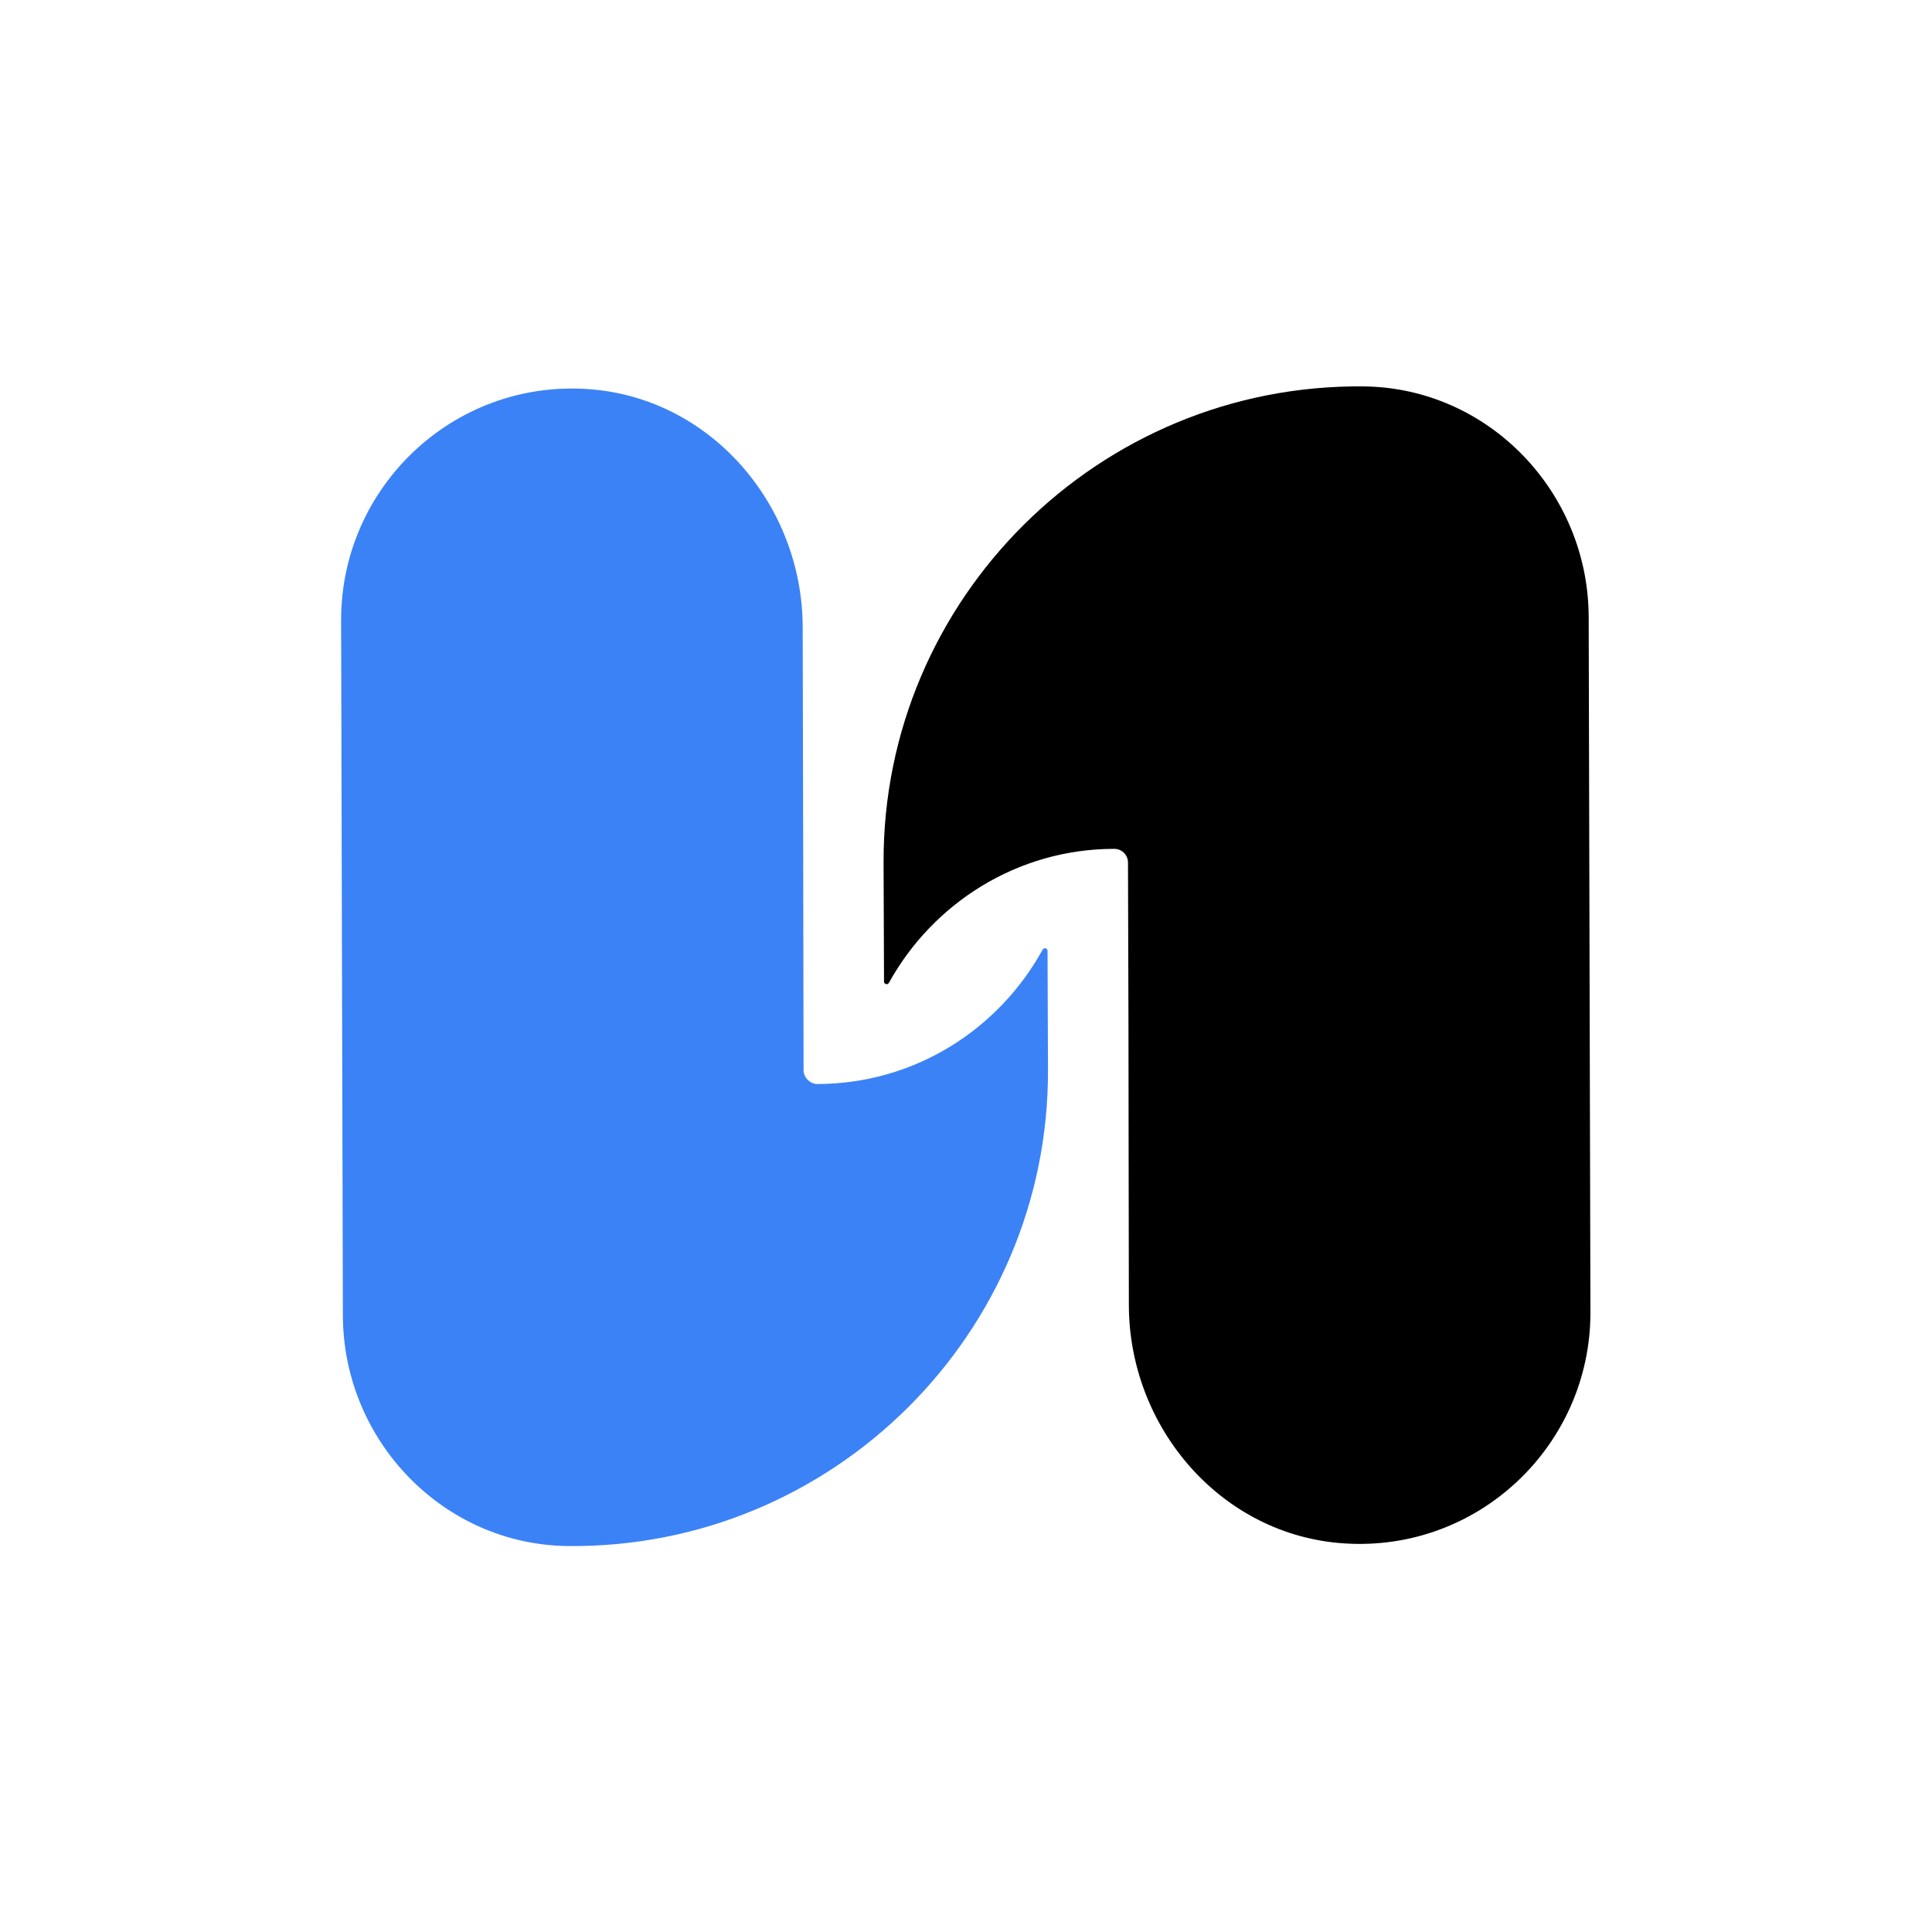
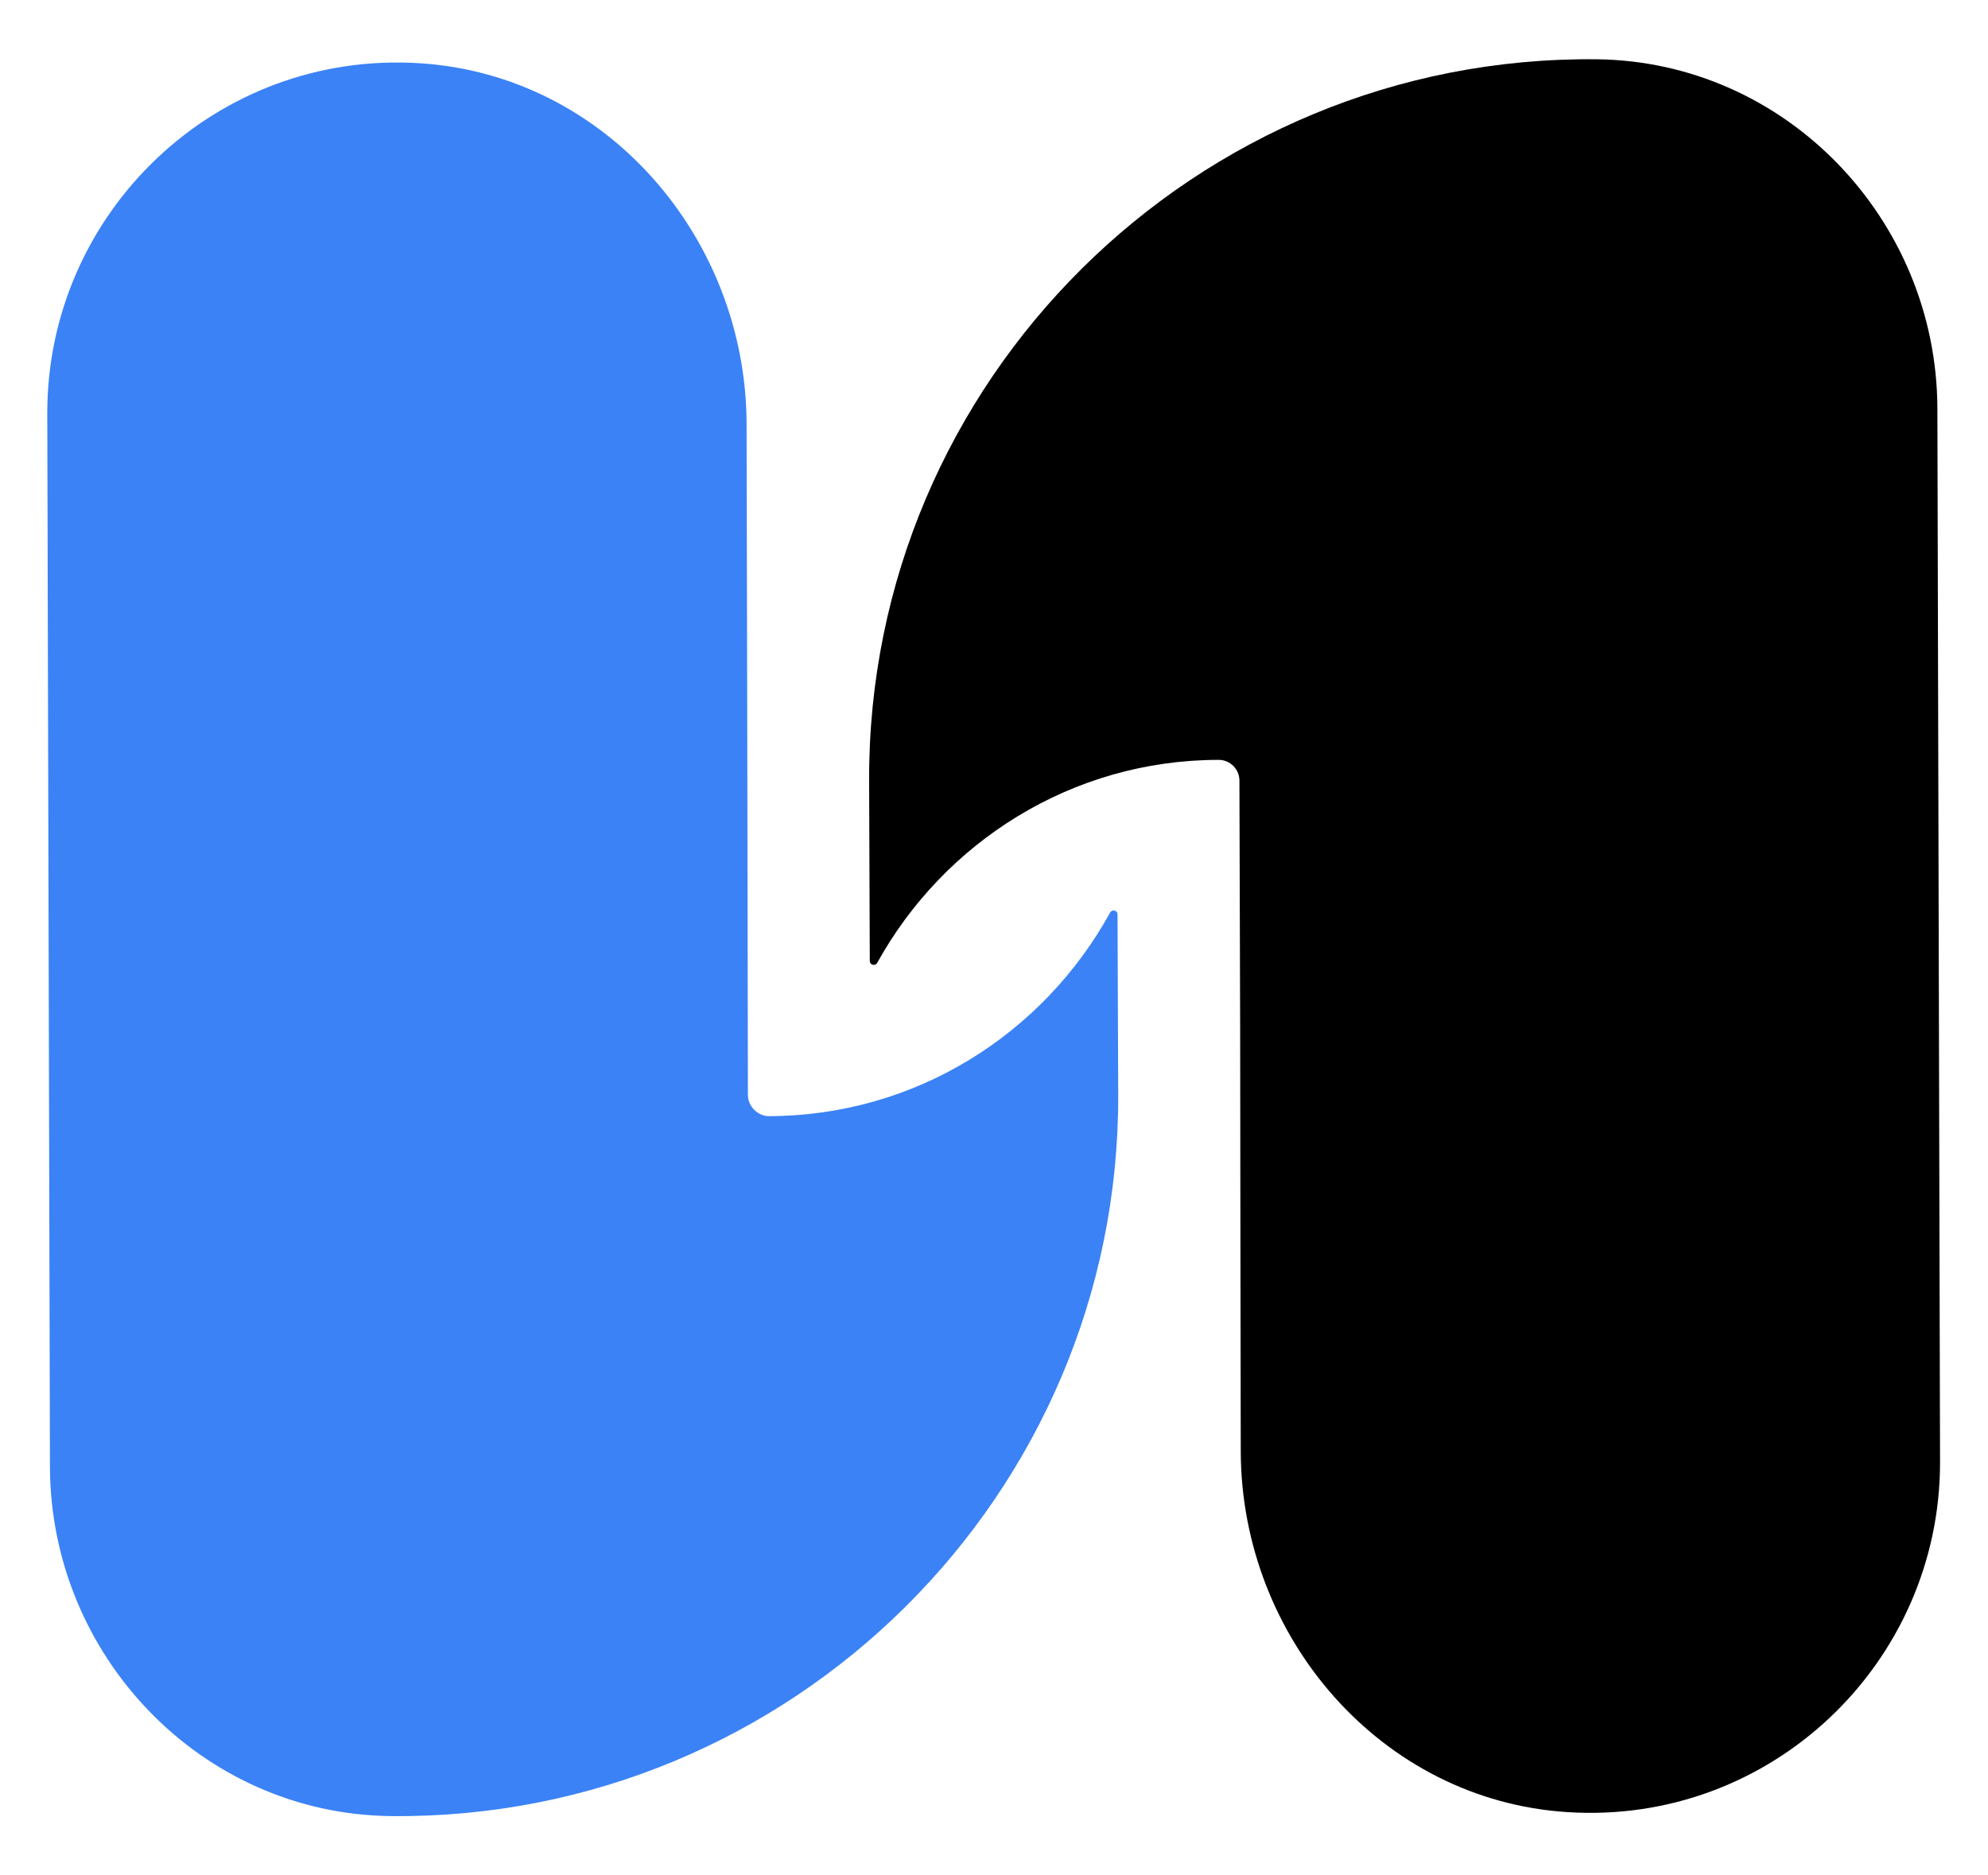
- <svg xmlns="http://www.w3.org/2000/svg" xmlns:xlink="http://www.w3.org/1999/xlink" version="1.1" id="Layer_1" x="0px" y="0px" viewBox="0 0 439.5 439.5" style="enable-background:new 0 0 439.5 439.5;" xml:space="preserve">
+ <svg xmlns="http://www.w3.org/2000/svg" xmlns:xlink="http://www.w3.org/1999/xlink" version="1.1" id="Layer_1" x="0px" y="0px" viewBox="0 0 298.5 281.5" style="enable-background:new 0 0 298.5 281.5;" xml:space="preserve">
  <style type="text/css">
- 	.st0{clip-path:url(#SVGID_00000021821012405847827360000007088070292615595909_);}
- 	.st1{clip-path:url(#SVGID_00000050652260569782767450000011090219836886670258_);}
- 	.st2{clip-path:url(#SVGID_00000127739192193898347280000007073375535765440917_);}
- 	.st3{clip-path:url(#SVGID_00000044160236178061699320000017682798678813101226_);}
- 	.st4{clip-path:url(#SVGID_00000101071087331532143260000007078103038454043817_);}
- 	.st5{clip-path:url(#SVGID_00000135677022705997511560000000974364653032685456_);}
+ 	.st0{clip-path:url(#SVGID_00000034063194864277101320000009563485187828353155_);}
+ 	.st1{clip-path:url(#SVGID_00000070830862795402267520000002482620373664011434_);}
+ 	.st2{clip-path:url(#SVGID_00000168102683316584651150000012345498913615711148_);}
+ 	.st3{clip-path:url(#SVGID_00000108993762477407525160000001975856637101126022_);}
+ 	.st4{clip-path:url(#SVGID_00000070079969786408827030000001439584219761950128_);}
+ 	.st5{clip-path:url(#SVGID_00000099641546060963071080000006742427383542958765_);}
	.st6{fill:#3B82F6;}
</style>
  <g>
-     <defs>
-       <rect id="SVGID_1_" x="201" y="87.7" width="160.9" height="263.5" />
-     </defs>
-     <clipPath id="SVGID_00000096039962758374996920000014887690110988953019_">
-       <use xlink:href="#SVGID_1_" style="overflow:visible;" />
-     </clipPath>
-     <g style="clip-path:url(#SVGID_00000096039962758374996920000014887690110988953019_);">
-       <g>
-         <defs>
-           <rect id="SVGID_00000083059574342205500240000010552427098858004660_" x="77.7" y="86.2" transform="matrix(1 -2.320009e-03 2.320009e-03 1 -0.5093 0.5103)" width="284.1" height="267.1" />
-         </defs>
-         <clipPath id="SVGID_00000060006200844923175650000014235935517983412353_">
-           <use xlink:href="#SVGID_00000083059574342205500240000010552427098858004660_" style="overflow:visible;" />
-         </clipPath>
-         <g style="clip-path:url(#SVGID_00000060006200844923175650000014235935517983412353_);">
+     <g>
+       <defs>
+         <rect id="SVGID_1_" x="130.5" y="8.7" width="160.9" height="263.5" />
+       </defs>
+       <clipPath id="SVGID_00000018195935451647125340000001462626199404026768_">
+         <use xlink:href="#SVGID_1_" style="overflow:visible;" />
+       </clipPath>
+       <g style="clip-path:url(#SVGID_00000018195935451647125340000001462626199404026768_);">
+         <g>
          <g>
            <defs>
-               <rect id="SVGID_00000123411584586479359760000009224749874162383282_" x="77.7" y="86.2" transform="matrix(1 -2.323352e-03 2.323352e-03 1 -0.51 0.5111)" width="284.1" height="267.1" />
+               <rect id="SVGID_00000168809658135932575750000007723509345066758066_" x="7.2" y="7.2" transform="matrix(1 -2.320003e-03 2.320003e-03 1 -0.3261 0.3466)" width="284.1" height="267.1" />
            </defs>
-             <clipPath id="SVGID_00000024701285759086044340000004721717631846639516_">
-               <use xlink:href="#SVGID_00000123411584586479359760000009224749874162383282_" style="overflow:visible;" />
+             <clipPath id="SVGID_00000021092553959567023370000009044002748440829588_">
+               <use xlink:href="#SVGID_00000168809658135932575750000007723509345066758066_" style="overflow:visible;" />
            </clipPath>
-             <g style="clip-path:url(#SVGID_00000024701285759086044340000004721717631846639516_);">
-               <path d="M253.5,193.1C253.6,193.1,253.6,193.1,253.5,193.1c1.7,0,3.1,1.4,3.1,3.1c0,0,0,0,0,0l0.2,67.9c0,0-0.1-30.9-0.1-30.9        l0.1,63.8c0.1,27.9,21.1,52.3,49,54.1c30.6,2,56-22.4,56-52.5l-0.4-158.3c-0.1-28.4-22.8-52.1-51.2-52.4        c-60.2-0.6-109.4,48.3-109.2,108.3l0.1,27.1c0,0.6,0.8,0.8,1.1,0.3C212.2,205.5,231.4,193.1,253.5,193.1z" />
+             <g style="clip-path:url(#SVGID_00000021092553959567023370000009044002748440829588_);">
+               <g>
+                 <g>
+                   <defs>
+                     <rect id="SVGID_00000181089661223203195750000009638763850263180208_" x="7.2" y="7.2" transform="matrix(1 -2.323346e-03 2.323346e-03 1 -0.3266 0.3471)" width="284.1" height="267.1" />
+                   </defs>
+                   <clipPath id="SVGID_00000129174329124505706410000004116788457317388447_">
+                     <use xlink:href="#SVGID_00000181089661223203195750000009638763850263180208_" style="overflow:visible;" />
+                   </clipPath>
+                   <g style="clip-path:url(#SVGID_00000129174329124505706410000004116788457317388447_);">
+                     <path d="M183,114.1C183.1,114.1,183.1,114.1,183,114.1c1.7,0,3.1,1.4,3.1,3.1l0,0l0.2,67.9l-0.1-30.9l0.1,63.8           c0.1,27.9,21.1,52.3,49,54.1c30.6,2,56-22.4,56-52.5l-0.4-158.3c-0.1-28.4-22.8-52.1-51.2-52.4           c-60.2-0.6-109.4,48.3-109.2,108.3l0.1,27.1c0,0.6,0.8,0.8,1.1,0.3C141.7,126.5,160.9,114.1,183,114.1z" />
+                   </g>
+                 </g>
+               </g>
            </g>
          </g>
        </g>
      </g>
    </g>
  </g>
  <g>
-     <defs>
-       <rect id="SVGID_00000148635751593982264230000009458608611837275040_" x="77.5" y="88.2" width="160.9" height="263.5" />
-     </defs>
-     <clipPath id="SVGID_00000072989544598423608760000014480588327141087619_">
-       <use xlink:href="#SVGID_00000148635751593982264230000009458608611837275040_" style="overflow:visible;" />
-     </clipPath>
-     <g style="clip-path:url(#SVGID_00000072989544598423608760000014480588327141087619_);">
-       <g>
-         <defs>
-           <rect id="SVGID_00000099620422800417454420000010601363385349896090_" x="77.7" y="86.2" transform="matrix(1 -2.320009e-03 2.320009e-03 1 -0.5093 0.5103)" width="284.1" height="267.1" />
-         </defs>
-         <clipPath id="SVGID_00000067948547266532687990000005759053191689114765_">
-           <use xlink:href="#SVGID_00000099620422800417454420000010601363385349896090_" style="overflow:visible;" />
-         </clipPath>
-         <g style="clip-path:url(#SVGID_00000067948547266532687990000005759053191689114765_);">
+     <g>
+       <defs>
+         <rect id="SVGID_00000134972056716743738090000003581522137461047219_" x="7" y="9.2" width="160.9" height="263.5" />
+       </defs>
+       <clipPath id="SVGID_00000072259695359719816140000014774696371677647242_">
+         <use xlink:href="#SVGID_00000134972056716743738090000003581522137461047219_" style="overflow:visible;" />
+       </clipPath>
+       <g style="clip-path:url(#SVGID_00000072259695359719816140000014774696371677647242_);">
+         <g>
          <g>
            <defs>
-               <rect id="SVGID_00000104667845987493567860000000690529189838622862_" x="77.7" y="86.2" transform="matrix(1 -2.323352e-03 2.323352e-03 1 -0.51 0.5111)" width="284.1" height="267.1" />
+               <rect id="SVGID_00000155843559836165307820000005184383425967386258_" x="7.2" y="7.2" transform="matrix(1 -2.320003e-03 2.320003e-03 1 -0.3261 0.3466)" width="284.1" height="267.1" />
            </defs>
-             <clipPath id="SVGID_00000145030536486633785370000016638462210950241202_">
-               <use xlink:href="#SVGID_00000104667845987493567860000000690529189838622862_" style="overflow:visible;" />
+             <clipPath id="SVGID_00000007408939106460094680000014611424587891601541_">
+               <use xlink:href="#SVGID_00000155843559836165307820000005184383425967386258_" style="overflow:visible;" />
            </clipPath>
-             <g style="clip-path:url(#SVGID_00000145030536486633785370000016638462210950241202_);">
-               <path class="st6" d="M182.8,243.4l-0.1-55.6l-0.1-45.2c-0.1-27.9-21.1-52.3-49-54.1c-30.6-2-56,22.4-56,52.5L78,299.3        c0.1,28.4,22.8,52.1,51.2,52.4c60.2,0.6,109.4-48.3,109.2-108.3l-0.1-27.1c0-0.6-0.8-0.8-1.1-0.3        c-10,18.2-29.2,30.6-51.4,30.6C184.2,246.5,182.8,245.1,182.8,243.4z" />
+             <g style="clip-path:url(#SVGID_00000007408939106460094680000014611424587891601541_);">
+               <g>
+                 <g>
+                   <defs>
+                     <rect id="SVGID_00000097473211571495242370000010234570858000953511_" x="7.2" y="7.2" transform="matrix(1 -2.323346e-03 2.323346e-03 1 -0.3266 0.3471)" width="284.1" height="267.1" />
+                   </defs>
+                   <clipPath id="SVGID_00000002345930860178791730000009065981625035247268_">
+                     <use xlink:href="#SVGID_00000097473211571495242370000010234570858000953511_" style="overflow:visible;" />
+                   </clipPath>
+                   <g style="clip-path:url(#SVGID_00000002345930860178791730000009065981625035247268_);">
+                     <path class="st6" d="M112.3,164.4l-0.1-55.6l-0.1-45.2C112,35.7,91,11.3,63.1,9.5c-30.6-2-56,22.4-56,52.5l0.4,158.3           c0.1,28.4,22.8,52.1,51.2,52.4c60.2,0.6,109.4-48.3,109.2-108.3l-0.1-27.1c0-0.6-0.8-0.8-1.1-0.3           c-10,18.2-29.2,30.6-51.4,30.6C113.7,167.5,112.3,166.1,112.3,164.4z" />
+                   </g>
+                 </g>
+               </g>
            </g>
          </g>
        </g>
      </g>
    </g>
  </g>
</svg>
